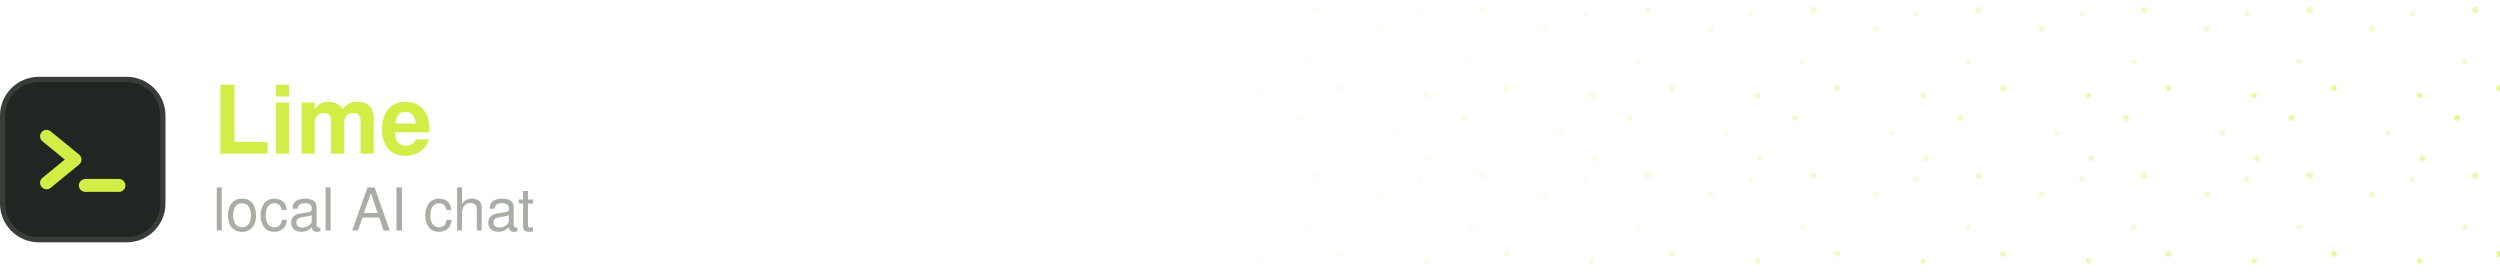
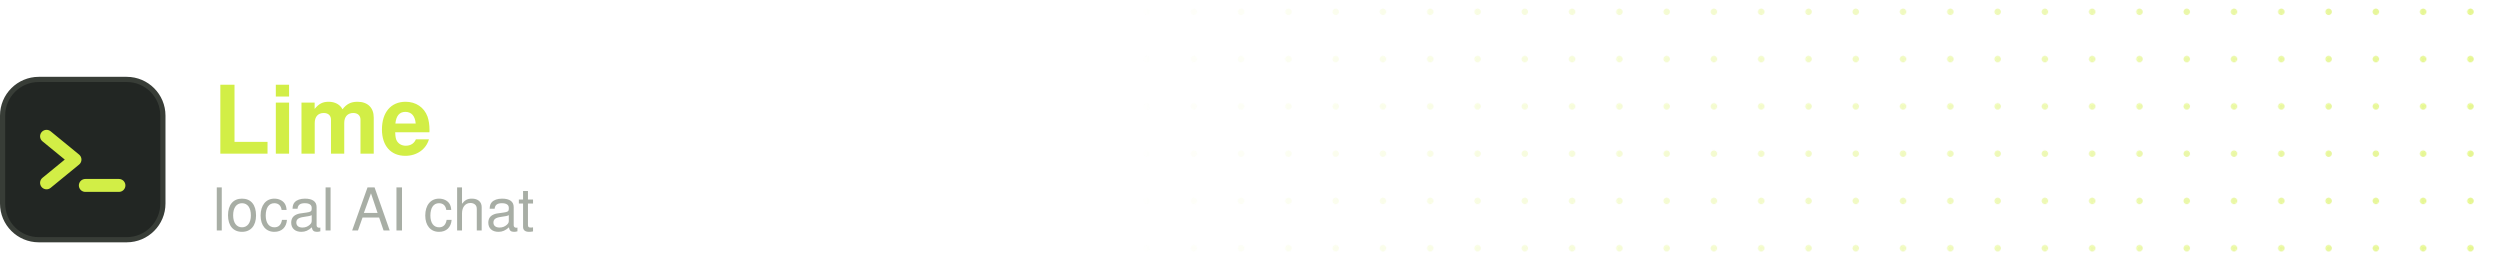
<svg xmlns="http://www.w3.org/2000/svg" width="846" height="94" viewBox="0 0 846 94">
  <defs>
-     <pattern id="p" width="56" height="56" patternUnits="userSpaceOnUse">
-       <g fill="#d2ee46">
-         <circle cx="18.8" cy="9.8" r="1.1" fill-opacity="0.45" />
-         <circle cx="5.8" cy="29.9" r="1" fill-opacity="1" />
-         <circle cx="24.1" cy="45.0" r="0.9" fill-opacity="0.45" />
-         <circle cx="34.8" cy="32.3" r="0.9" fill-opacity="1" />
-         <circle cx="32.4" cy="4.6" r="0.9" fill-opacity="0.45" />
-         <circle cx="50.0" cy="20.8" r="0.9" fill-opacity="0.45" />
-         <circle cx="47.5" cy="39.9" r="1" fill-opacity="1" />
-         <circle cx="35.7" cy="53.6" r="1" fill-opacity="0.7" />
-         <circle cx="53.6" cy="3.4" r="1.1" fill-opacity="0.7" />
-       </g>
+     <pattern id="p" width="16" height="16" patternUnits="userSpaceOnUse">
+       <circle cx="4" cy="4" r="1.1" fill="#d2ee46" />
    </pattern>
    <linearGradient id="g">
      <stop offset=".45" stop-color="#fff" stop-opacity="0" />
      <stop offset="1" stop-color="#fff" stop-opacity=".6" />
    </linearGradient>
    <mask id="m">
      <rect width="846" height="94" fill="url(#g)" />
    </mask>
  </defs>
  <rect width="846" height="94" fill="url(#p)" mask="url(#m)" />
  <g transform="translate(0 26) scale(.875)">
    <rect x="1" y="1" width="62" height="62" rx="14" fill="#222623" stroke="#383d37" stroke-width="2" />
    <g fill="none" stroke="#d2ee46" stroke-width="5" stroke-linecap="round" stroke-linejoin="round">
      <polyline points="18,23 29,32 18,41" />
      <line x1="33" y1="42" x2="46" y2="42" />
    </g>
  </g>
  <text x="72" y="52" style="font:600 32px -apple-system, BlinkMacSystemFont, 'Segoe UI', Helvetica, Arial, sans-serif" fill="#d2ee46">Lime</text>
  <text x="72" y="78" style="font:400 20px -apple-system, BlinkMacSystemFont, 'Segoe UI', Helvetica, Arial, sans-serif" fill="#a8aea5">local AI chat</text>
</svg>
